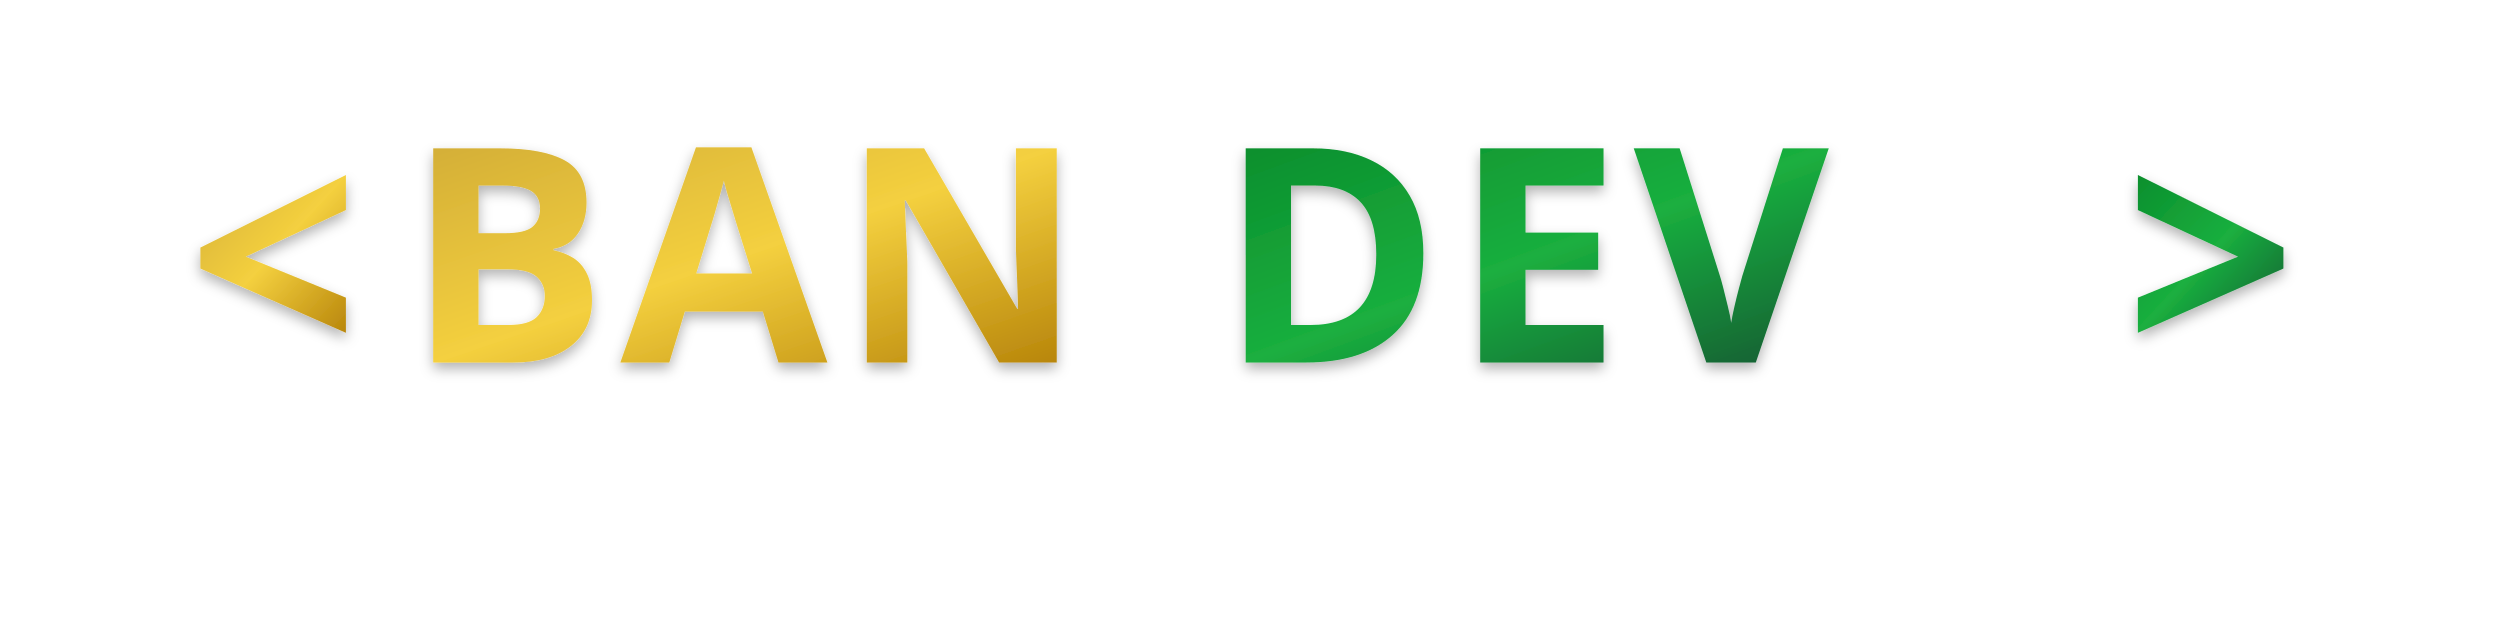
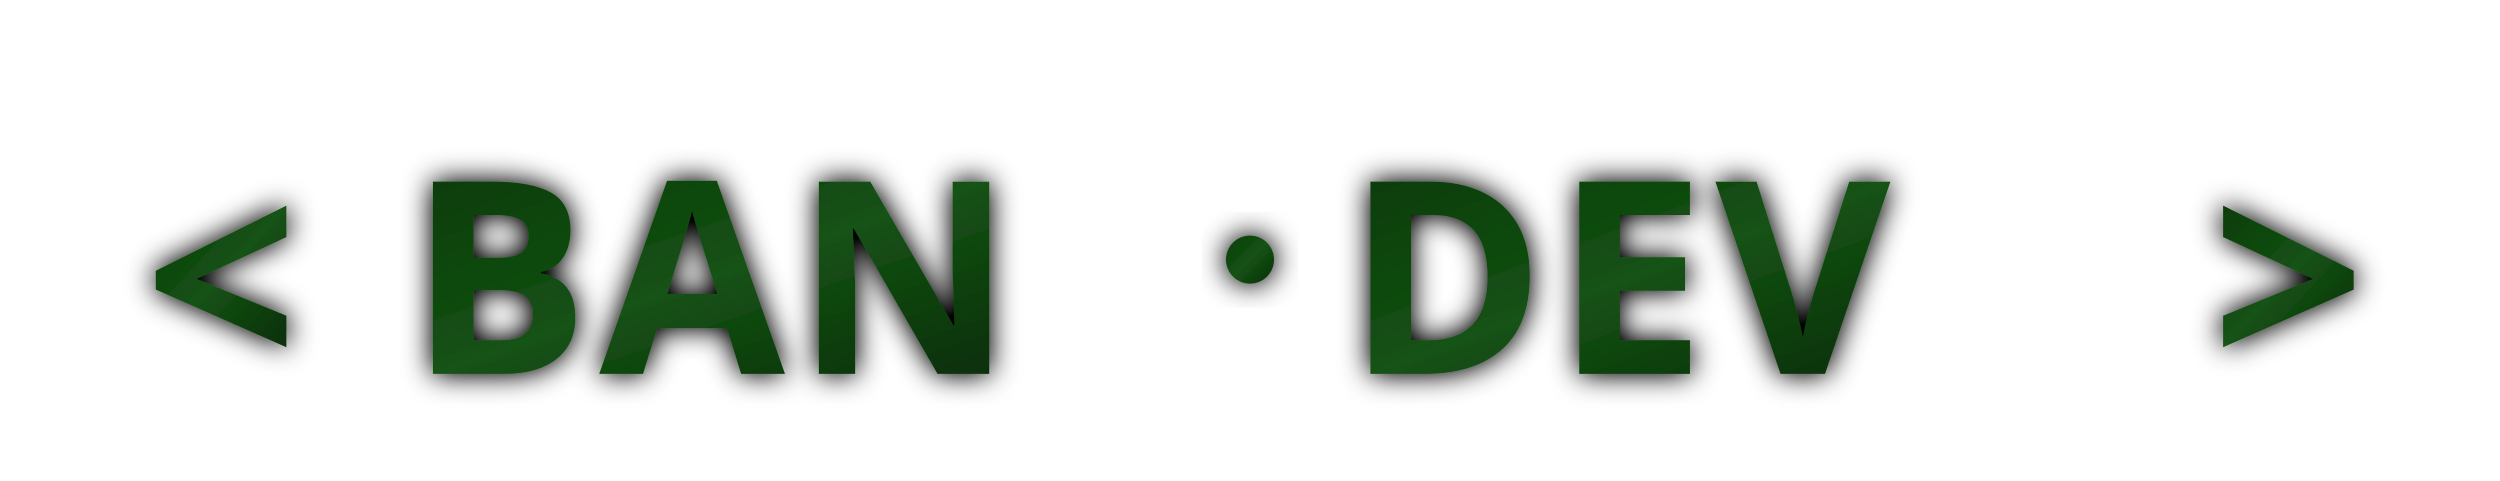
- <svg xmlns="http://www.w3.org/2000/svg" viewBox="0 0 400 100" fill="none">
+ <svg xmlns="http://www.w3.org/2000/svg" viewBox="0 0 520 100" fill="none">
  <defs>
-     <linearGradient id="goldGradient" x1="0%" y1="0%" x2="100%" y2="100%">
-       <stop offset="0%" style="stop-color:#D4AF37;stop-opacity:1" />
-       <stop offset="50%" style="stop-color:#F4D03F;stop-opacity:1" />
-       <stop offset="100%" style="stop-color:#B8860B;stop-opacity:1" />
+     <linearGradient id="matrixDarkGradient" x1="0%" y1="0%" x2="100%" y2="100%">
+       <stop offset="0%" style="stop-color:#0B3D0B;stop-opacity:1" />
+       <stop offset="50%" style="stop-color:#145214;stop-opacity:1" />
+       <stop offset="100%" style="stop-color:#0A2F0A;stop-opacity:1" />
    </linearGradient>
-     <linearGradient id="matrixGradient" x1="0%" y1="0%" x2="100%" y2="100%">
-       <stop offset="0%" style="stop-color:#0B8F2D;stop-opacity:1" />
-       <stop offset="50%" style="stop-color:#1AAF3F;stop-opacity:1" />
-       <stop offset="100%" style="stop-color:#145A32;stop-opacity:1" />
+     <linearGradient id="matrixLightGradient" x1="0%" y1="0%" x2="0%" y2="100%">
+       <stop offset="0%" style="stop-color:#00FF55;stop-opacity:1" />
+       <stop offset="50%" style="stop-color:#33FF77;stop-opacity:1" />
+       <stop offset="100%" style="stop-color:#00FF55;stop-opacity:1" />
    </linearGradient>
-     <filter id="metallic" x="-50%" y="-50%" width="200%" height="200%">
-       <feGaussianBlur in="SourceAlpha" stdDeviation="1" />
-       <feOffset dx="0" dy="1" result="offsetblur" />
+     <filter id="matrixGlow" x="-50%" y="-50%" width="200%" height="200%">
+       <feGaussianBlur in="SourceAlpha" stdDeviation="3" />
+       <feOffset dx="0" dy="0" result="offsetblur" />
      <feComponentTransfer>
-         <feFuncA type="linear" slope="0.3" />
+         <feFuncA type="linear" slope="1.2" />
      </feComponentTransfer>
      <feMerge>
        <feMergeNode />
        <feMergeNode in="SourceGraphic" />
      </feMerge>
    </filter>
+     <clipPath id="clipChevronLeft">
+       <text x="30" y="58" font-family="'Montserrat', 'Arial Black', sans-serif" font-size="56" font-weight="900" dominant-baseline="middle">&lt;</text>
+     </clipPath>
+     <clipPath id="clipB">
+       <text x="85" y="58" font-family="'Montserrat', 'Arial Black', sans-serif" font-size="56" font-weight="900" letter-spacing="2" dominant-baseline="middle">B</text>
+     </clipPath>
+     <clipPath id="clipA">
+       <text x="143" y="58" font-family="'Montserrat', 'Arial Black', sans-serif" font-size="56" font-weight="900" letter-spacing="2" dominant-baseline="middle">A</text>
+     </clipPath>
+     <clipPath id="clipN">
+       <text x="201" y="58" font-family="'Montserrat', 'Arial Black', sans-serif" font-size="56" font-weight="900" letter-spacing="2" dominant-baseline="middle">N</text>
+     </clipPath>
+     <clipPath id="clipDot">
+       <circle cx="260" cy="54" r="5" />
+     </clipPath>
+     <clipPath id="clipD">
+       <text x="280" y="58" font-family="'Montserrat', 'Arial Black', sans-serif" font-size="56" font-weight="900" letter-spacing="2" dominant-baseline="middle">D</text>
+     </clipPath>
+     <clipPath id="clipE">
+       <text x="338" y="58" font-family="'Montserrat', 'Arial Black', sans-serif" font-size="56" font-weight="900" letter-spacing="2" dominant-baseline="middle">E</text>
+     </clipPath>
+     <clipPath id="clipV">
+       <text x="390" y="58" font-family="'Montserrat', 'Arial Black', sans-serif" font-size="56" font-weight="900" letter-spacing="2" dominant-baseline="middle">V</text>
+     </clipPath>
+     <clipPath id="clipChevronRight">
+       <text x="460" y="58" font-family="'Montserrat', 'Arial Black', sans-serif" font-size="56" font-weight="900" dominant-baseline="middle">&gt;</text>
+     </clipPath>
  </defs>
-   <text x="30" y="58" font-family="'Montserrat', 'Arial Black', sans-serif" font-size="48" font-weight="800" fill="url(#goldGradient)" filter="url(#metallic)">&lt;</text>
-   <text x="65" y="58" font-family="'Montserrat', 'Arial Black', sans-serif" font-size="48" font-weight="800" fill="url(#goldGradient)" filter="url(#metallic)" letter-spacing="2">BAN</text>
-   <text x="195" y="58" font-family="'Montserrat', 'Arial Black', sans-serif" font-size="48" font-weight="800" fill="url(#matrixGradient)" filter="url(#metallic)" letter-spacing="2">DEV</text>
-   <text x="340" y="58" font-family="'Montserrat', 'Arial Black', sans-serif" font-size="48" font-weight="800" fill="url(#matrixGradient)" filter="url(#metallic)">&gt;</text>
-   <line x1="65" y1="70" x2="185" y2="70" stroke="url(#goldGradient)" stroke-width="2.5" stroke-linecap="round" />
-   <line x1="195" y1="70" x2="205" y2="70" stroke="url(#matrixGradient)" stroke-width="2.5" stroke-linecap="round" />
-   <line x1="215" y1="70" x2="225" y2="70" stroke="url(#matrixGradient)" stroke-width="2.5" stroke-linecap="round" />
-   <line x1="235" y1="70" x2="245" y2="70" stroke="url(#matrixGradient)" stroke-width="2.5" stroke-linecap="round" />
-   <line x1="255" y1="70" x2="335" y2="70" stroke="url(#matrixGradient)" stroke-width="2.5" stroke-linecap="round" />
+   <text x="30" y="58" font-family="'Montserrat', 'Arial Black', sans-serif" font-size="56" font-weight="900" fill="url(#matrixDarkGradient)" filter="url(#matrixGlow)" dominant-baseline="middle">&lt;</text>
+   <text x="85" y="58" font-family="'Montserrat', 'Arial Black', sans-serif" font-size="56" font-weight="900" fill="url(#matrixDarkGradient)" filter="url(#matrixGlow)" letter-spacing="2" dominant-baseline="middle">BAN</text>
+   <circle cx="260" cy="54" r="5" fill="url(#matrixDarkGradient)" filter="url(#matrixGlow)" />
+   <text x="280" y="58" font-family="'Montserrat', 'Arial Black', sans-serif" font-size="56" font-weight="900" fill="url(#matrixDarkGradient)" filter="url(#matrixGlow)" letter-spacing="2" dominant-baseline="middle">DEV</text>
+   <text x="460" y="58" font-family="'Montserrat', 'Arial Black', sans-serif" font-size="56" font-weight="900" fill="url(#matrixDarkGradient)" filter="url(#matrixGlow)" dominant-baseline="middle">&gt;</text>
+   <g clip-path="url(#clipChevronLeft)">
+     <line x1="20" y1="42" x2="55" y2="42" stroke="url(#matrixLightGradient)" stroke-width="2.5" opacity="1" stroke-dasharray="4,2">
+       <animate attributeName="x1" values="20;60;20" dur="3.2s" repeatCount="indefinite" />
+       <animate attributeName="opacity" values="1;0.6;1" dur="3.2s" repeatCount="indefinite" />
+     </line>
+     <line x1="22" y1="52" x2="53" y2="52" stroke="url(#matrixLightGradient)" stroke-width="2.2" opacity="0.95" stroke-dasharray="3,3">
+       <animate attributeName="x1" values="22;58;22" dur="3.7s" repeatCount="indefinite" />
+       <animate attributeName="opacity" values="0.95;0.55;0.95" dur="3.7s" repeatCount="indefinite" />
+     </line>
+     <line x1="18" y1="65" x2="50" y2="65" stroke="url(#matrixLightGradient)" stroke-width="2.3" opacity="0.98" stroke-dasharray="5,2">
+       <animate attributeName="x1" values="18;55;18" dur="3.5s" repeatCount="indefinite" />
+       <animate attributeName="opacity" values="0.98;0.5;0.98" dur="3.5s" repeatCount="indefinite" />
+     </line>
+     <line x1="35" y1="35" x2="35" y2="75" stroke="url(#matrixLightGradient)" stroke-width="2" opacity="0.9" stroke-dasharray="4,3">
+       <animate attributeName="y1" values="35;75;35" dur="4.8s" repeatCount="indefinite" />
+       <animate attributeName="opacity" values="0.9;0.45;0.9" dur="4.8s" repeatCount="indefinite" />
+     </line>
+     <line x1="45" y1="33" x2="45" y2="78" stroke="url(#matrixLightGradient)" stroke-width="1.8" opacity="0.85" stroke-dasharray="3,4">
+       <animate attributeName="y1" values="33;78;33" dur="5.3s" repeatCount="indefinite" />
+       <animate attributeName="opacity" values="0.85;0.4;0.85" dur="5.3s" repeatCount="indefinite" />
+     </line>
+   </g>
+   <g clip-path="url(#clipB)">
+     <line x1="80" y1="44" x2="130" y2="44" stroke="url(#matrixLightGradient)" stroke-width="2.5" opacity="1" stroke-dasharray="4,2">
+       <animate attributeName="x1" values="80;140;80" dur="3.4s" repeatCount="indefinite" />
+       <animate attributeName="opacity" values="1;0.6;1" dur="3.4s" repeatCount="indefinite" />
+     </line>
+     <line x1="82" y1="54" x2="128" y2="54" stroke="url(#matrixLightGradient)" stroke-width="2.2" opacity="0.95" stroke-dasharray="3,3">
+       <animate attributeName="x1" values="82;138;82" dur="3.9s" repeatCount="indefinite" />
+       <animate attributeName="opacity" values="0.95;0.55;0.95" dur="3.9s" repeatCount="indefinite" />
+     </line>
+     <line x1="78" y1="67" x2="125" y2="67" stroke="url(#matrixLightGradient)" stroke-width="2.3" opacity="0.98" stroke-dasharray="5,2">
+       <animate attributeName="x1" values="78;135;78" dur="3.7s" repeatCount="indefinite" />
+       <animate attributeName="opacity" values="0.98;0.5;0.98" dur="3.7s" repeatCount="indefinite" />
+     </line>
+     <line x1="105" y1="35" x2="105" y2="75" stroke="url(#matrixLightGradient)" stroke-width="2" opacity="0.9" stroke-dasharray="4,3">
+       <animate attributeName="y1" values="35;75;35" dur="5s" repeatCount="indefinite" />
+       <animate attributeName="opacity" values="0.9;0.45;0.9" dur="5s" repeatCount="indefinite" />
+     </line>
+     <line x1="120" y1="33" x2="120" y2="78" stroke="url(#matrixLightGradient)" stroke-width="1.8" opacity="0.85" stroke-dasharray="3,4">
+       <animate attributeName="y1" values="33;78;33" dur="5.5s" repeatCount="indefinite" />
+       <animate attributeName="opacity" values="0.85;0.4;0.85" dur="5.5s" repeatCount="indefinite" />
+     </line>
+   </g>
+   <g clip-path="url(#clipA)">
+     <line x1="138" y1="46" x2="188" y2="46" stroke="url(#matrixLightGradient)" stroke-width="2.5" opacity="1" stroke-dasharray="4,2">
+       <animate attributeName="x1" values="138;198;138" dur="3.6s" repeatCount="indefinite" />
+       <animate attributeName="opacity" values="1;0.6;1" dur="3.6s" repeatCount="indefinite" />
+     </line>
+     <line x1="140" y1="56" x2="186" y2="56" stroke="url(#matrixLightGradient)" stroke-width="2.2" opacity="0.95" stroke-dasharray="3,3">
+       <animate attributeName="x1" values="140;196;140" dur="4.1s" repeatCount="indefinite" />
+       <animate attributeName="opacity" values="0.95;0.55;0.95" dur="4.1s" repeatCount="indefinite" />
+     </line>
+     <line x1="136" y1="69" x2="183" y2="69" stroke="url(#matrixLightGradient)" stroke-width="2.3" opacity="0.98" stroke-dasharray="5,2">
+       <animate attributeName="x1" values="136;193;136" dur="3.8s" repeatCount="indefinite" />
+       <animate attributeName="opacity" values="0.98;0.5;0.98" dur="3.8s" repeatCount="indefinite" />
+     </line>
+     <line x1="163" y1="35" x2="163" y2="75" stroke="url(#matrixLightGradient)" stroke-width="2" opacity="0.9" stroke-dasharray="4,3">
+       <animate attributeName="y1" values="35;75;35" dur="5.2s" repeatCount="indefinite" />
+       <animate attributeName="opacity" values="0.9;0.45;0.9" dur="5.2s" repeatCount="indefinite" />
+     </line>
+     <line x1="178" y1="33" x2="178" y2="78" stroke="url(#matrixLightGradient)" stroke-width="1.8" opacity="0.85" stroke-dasharray="3,4">
+       <animate attributeName="y1" values="33;78;33" dur="5.7s" repeatCount="indefinite" />
+       <animate attributeName="opacity" values="0.85;0.4;0.85" dur="5.7s" repeatCount="indefinite" />
+     </line>
+   </g>
+   <g clip-path="url(#clipN)">
+     <line x1="196" y1="43" x2="246" y2="43" stroke="url(#matrixLightGradient)" stroke-width="2.5" opacity="1" stroke-dasharray="4,2">
+       <animate attributeName="x1" values="196;256;196" dur="3.3s" repeatCount="indefinite" />
+       <animate attributeName="opacity" values="1;0.6;1" dur="3.3s" repeatCount="indefinite" />
+     </line>
+     <line x1="198" y1="53" x2="244" y2="53" stroke="url(#matrixLightGradient)" stroke-width="2.2" opacity="0.95" stroke-dasharray="3,3">
+       <animate attributeName="x1" values="198;254;198" dur="3.8s" repeatCount="indefinite" />
+       <animate attributeName="opacity" values="0.95;0.55;0.95" dur="3.8s" repeatCount="indefinite" />
+     </line>
+     <line x1="194" y1="66" x2="241" y2="66" stroke="url(#matrixLightGradient)" stroke-width="2.3" opacity="0.98" stroke-dasharray="5,2">
+       <animate attributeName="x1" values="194;251;194" dur="3.6s" repeatCount="indefinite" />
+       <animate attributeName="opacity" values="0.98;0.5;0.98" dur="3.6s" repeatCount="indefinite" />
+     </line>
+     <line x1="221" y1="35" x2="221" y2="75" stroke="url(#matrixLightGradient)" stroke-width="2" opacity="0.9" stroke-dasharray="4,3">
+       <animate attributeName="y1" values="35;75;35" dur="4.9s" repeatCount="indefinite" />
+       <animate attributeName="opacity" values="0.9;0.45;0.9" dur="4.9s" repeatCount="indefinite" />
+     </line>
+     <line x1="236" y1="33" x2="236" y2="78" stroke="url(#matrixLightGradient)" stroke-width="1.8" opacity="0.85" stroke-dasharray="3,4">
+       <animate attributeName="y1" values="33;78;33" dur="5.4s" repeatCount="indefinite" />
+       <animate attributeName="opacity" values="0.85;0.4;0.85" dur="5.4s" repeatCount="indefinite" />
+     </line>
+   </g>
+   <g clip-path="url(#clipDot)">
+     <line x1="255" y1="54" x2="265" y2="54" stroke="url(#matrixLightGradient)" stroke-width="1.8" opacity="1" stroke-dasharray="2,1">
+       <animate attributeName="x1" values="255;265;255" dur="2.8s" repeatCount="indefinite" />
+       <animate attributeName="opacity" values="1;0.65;1" dur="2.8s" repeatCount="indefinite" />
+     </line>
+     <line x1="260" y1="49" x2="260" y2="59" stroke="url(#matrixLightGradient)" stroke-width="1.6" opacity="0.95" stroke-dasharray="2,1">
+       <animate attributeName="y1" values="49;59;49" dur="3.1s" repeatCount="indefinite" />
+       <animate attributeName="opacity" values="0.95;0.6;0.95" dur="3.1s" repeatCount="indefinite" />
+     </line>
+   </g>
+   <g clip-path="url(#clipD)">
+     <line x1="275" y1="45" x2="325" y2="45" stroke="url(#matrixLightGradient)" stroke-width="2.5" opacity="1" stroke-dasharray="4,2">
+       <animate attributeName="x1" values="275;335;275" dur="3.5s" repeatCount="indefinite" />
+       <animate attributeName="opacity" values="1;0.6;1" dur="3.5s" repeatCount="indefinite" />
+     </line>
+     <line x1="277" y1="55" x2="323" y2="55" stroke="url(#matrixLightGradient)" stroke-width="2.2" opacity="0.95" stroke-dasharray="3,3">
+       <animate attributeName="x1" values="277;333;277" dur="4s" repeatCount="indefinite" />
+       <animate attributeName="opacity" values="0.95;0.55;0.95" dur="4s" repeatCount="indefinite" />
+     </line>
+     <line x1="273" y1="68" x2="320" y2="68" stroke="url(#matrixLightGradient)" stroke-width="2.3" opacity="0.98" stroke-dasharray="5,2">
+       <animate attributeName="x1" values="273;330;273" dur="3.75s" repeatCount="indefinite" />
+       <animate attributeName="opacity" values="0.98;0.5;0.98" dur="3.75s" repeatCount="indefinite" />
+     </line>
+     <line x1="300" y1="35" x2="300" y2="75" stroke="url(#matrixLightGradient)" stroke-width="2" opacity="0.9" stroke-dasharray="4,3">
+       <animate attributeName="y1" values="35;75;35" dur="5.1s" repeatCount="indefinite" />
+       <animate attributeName="opacity" values="0.9;0.45;0.9" dur="5.1s" repeatCount="indefinite" />
+     </line>
+     <line x1="315" y1="33" x2="315" y2="78" stroke="url(#matrixLightGradient)" stroke-width="1.8" opacity="0.85" stroke-dasharray="3,4">
+       <animate attributeName="y1" values="33;78;33" dur="5.6s" repeatCount="indefinite" />
+       <animate attributeName="opacity" values="0.85;0.4;0.85" dur="5.6s" repeatCount="indefinite" />
+     </line>
+   </g>
+   <g clip-path="url(#clipE)">
+     <line x1="333" y1="47" x2="383" y2="47" stroke="url(#matrixLightGradient)" stroke-width="2.5" opacity="1" stroke-dasharray="4,2">
+       <animate attributeName="x1" values="333;393;333" dur="3.7s" repeatCount="indefinite" />
+       <animate attributeName="opacity" values="1;0.6;1" dur="3.7s" repeatCount="indefinite" />
+     </line>
+     <line x1="335" y1="57" x2="381" y2="57" stroke="url(#matrixLightGradient)" stroke-width="2.2" opacity="0.95" stroke-dasharray="3,3">
+       <animate attributeName="x1" values="335;391;335" dur="4.2s" repeatCount="indefinite" />
+       <animate attributeName="opacity" values="0.95;0.55;0.95" dur="4.2s" repeatCount="indefinite" />
+     </line>
+     <line x1="331" y1="70" x2="378" y2="70" stroke="url(#matrixLightGradient)" stroke-width="2.3" opacity="0.98" stroke-dasharray="5,2">
+       <animate attributeName="x1" values="331;388;331" dur="3.9s" repeatCount="indefinite" />
+       <animate attributeName="opacity" values="0.98;0.5;0.98" dur="3.9s" repeatCount="indefinite" />
+     </line>
+     <line x1="358" y1="35" x2="358" y2="75" stroke="url(#matrixLightGradient)" stroke-width="2" opacity="0.9" stroke-dasharray="4,3">
+       <animate attributeName="y1" values="35;75;35" dur="5.3s" repeatCount="indefinite" />
+       <animate attributeName="opacity" values="0.9;0.45;0.9" dur="5.3s" repeatCount="indefinite" />
+     </line>
+     <line x1="373" y1="33" x2="373" y2="78" stroke="url(#matrixLightGradient)" stroke-width="1.8" opacity="0.85" stroke-dasharray="3,4">
+       <animate attributeName="y1" values="33;78;33" dur="5.8s" repeatCount="indefinite" />
+       <animate attributeName="opacity" values="0.85;0.4;0.85" dur="5.8s" repeatCount="indefinite" />
+     </line>
+   </g>
+   <g clip-path="url(#clipV)">
+     <line x1="385" y1="42" x2="435" y2="42" stroke="url(#matrixLightGradient)" stroke-width="2.5" opacity="1" stroke-dasharray="4,2">
+       <animate attributeName="x1" values="385;445;385" dur="3.45s" repeatCount="indefinite" />
+       <animate attributeName="opacity" values="1;0.6;1" dur="3.45s" repeatCount="indefinite" />
+     </line>
+     <line x1="387" y1="52" x2="433" y2="52" stroke="url(#matrixLightGradient)" stroke-width="2.2" opacity="0.95" stroke-dasharray="3,3">
+       <animate attributeName="x1" values="387;443;387" dur="3.95s" repeatCount="indefinite" />
+       <animate attributeName="opacity" values="0.95;0.55;0.95" dur="3.95s" repeatCount="indefinite" />
+     </line>
+     <line x1="383" y1="65" x2="430" y2="65" stroke="url(#matrixLightGradient)" stroke-width="2.3" opacity="0.98" stroke-dasharray="5,2">
+       <animate attributeName="x1" values="383;440;383" dur="3.65s" repeatCount="indefinite" />
+       <animate attributeName="opacity" values="0.98;0.5;0.98" dur="3.65s" repeatCount="indefinite" />
+     </line>
+     <line x1="410" y1="35" x2="410" y2="75" stroke="url(#matrixLightGradient)" stroke-width="2" opacity="0.9" stroke-dasharray="4,3">
+       <animate attributeName="y1" values="35;75;35" dur="5.05s" repeatCount="indefinite" />
+       <animate attributeName="opacity" values="0.9;0.45;0.9" dur="5.05s" repeatCount="indefinite" />
+     </line>
+     <line x1="425" y1="33" x2="425" y2="78" stroke="url(#matrixLightGradient)" stroke-width="1.8" opacity="0.85" stroke-dasharray="3,4">
+       <animate attributeName="y1" values="33;78;33" dur="5.55s" repeatCount="indefinite" />
+       <animate attributeName="opacity" values="0.85;0.4;0.85" dur="5.55s" repeatCount="indefinite" />
+     </line>
+   </g>
+   <g clip-path="url(#clipChevronRight)">
+     <line x1="450" y1="40" x2="485" y2="40" stroke="url(#matrixLightGradient)" stroke-width="2.5" opacity="1" stroke-dasharray="4,2">
+       <animate attributeName="x1" values="450;490;450" dur="3.25s" repeatCount="indefinite" />
+       <animate attributeName="opacity" values="1;0.6;1" dur="3.25s" repeatCount="indefinite" />
+     </line>
+     <line x1="452" y1="50" x2="483" y2="50" stroke="url(#matrixLightGradient)" stroke-width="2.2" opacity="0.95" stroke-dasharray="3,3">
+       <animate attributeName="x1" values="452;488;452" dur="3.75s" repeatCount="indefinite" />
+       <animate attributeName="opacity" values="0.95;0.55;0.95" dur="3.75s" repeatCount="indefinite" />
+     </line>
+     <line x1="448" y1="63" x2="480" y2="63" stroke="url(#matrixLightGradient)" stroke-width="2.3" opacity="0.98" stroke-dasharray="5,2">
+       <animate attributeName="x1" values="448;485;448" dur="3.55s" repeatCount="indefinite" />
+       <animate attributeName="opacity" values="0.98;0.5;0.98" dur="3.55s" repeatCount="indefinite" />
+     </line>
+     <line x1="465" y1="35" x2="465" y2="75" stroke="url(#matrixLightGradient)" stroke-width="2" opacity="0.9" stroke-dasharray="4,3">
+       <animate attributeName="y1" values="35;75;35" dur="4.85s" repeatCount="indefinite" />
+       <animate attributeName="opacity" values="0.9;0.45;0.9" dur="4.85s" repeatCount="indefinite" />
+     </line>
+     <line x1="475" y1="33" x2="475" y2="78" stroke="url(#matrixLightGradient)" stroke-width="1.8" opacity="0.85" stroke-dasharray="3,4">
+       <animate attributeName="y1" values="33;78;33" dur="5.35s" repeatCount="indefinite" />
+       <animate attributeName="opacity" values="0.85;0.4;0.85" dur="5.35s" repeatCount="indefinite" />
+     </line>
+   </g>
</svg>
